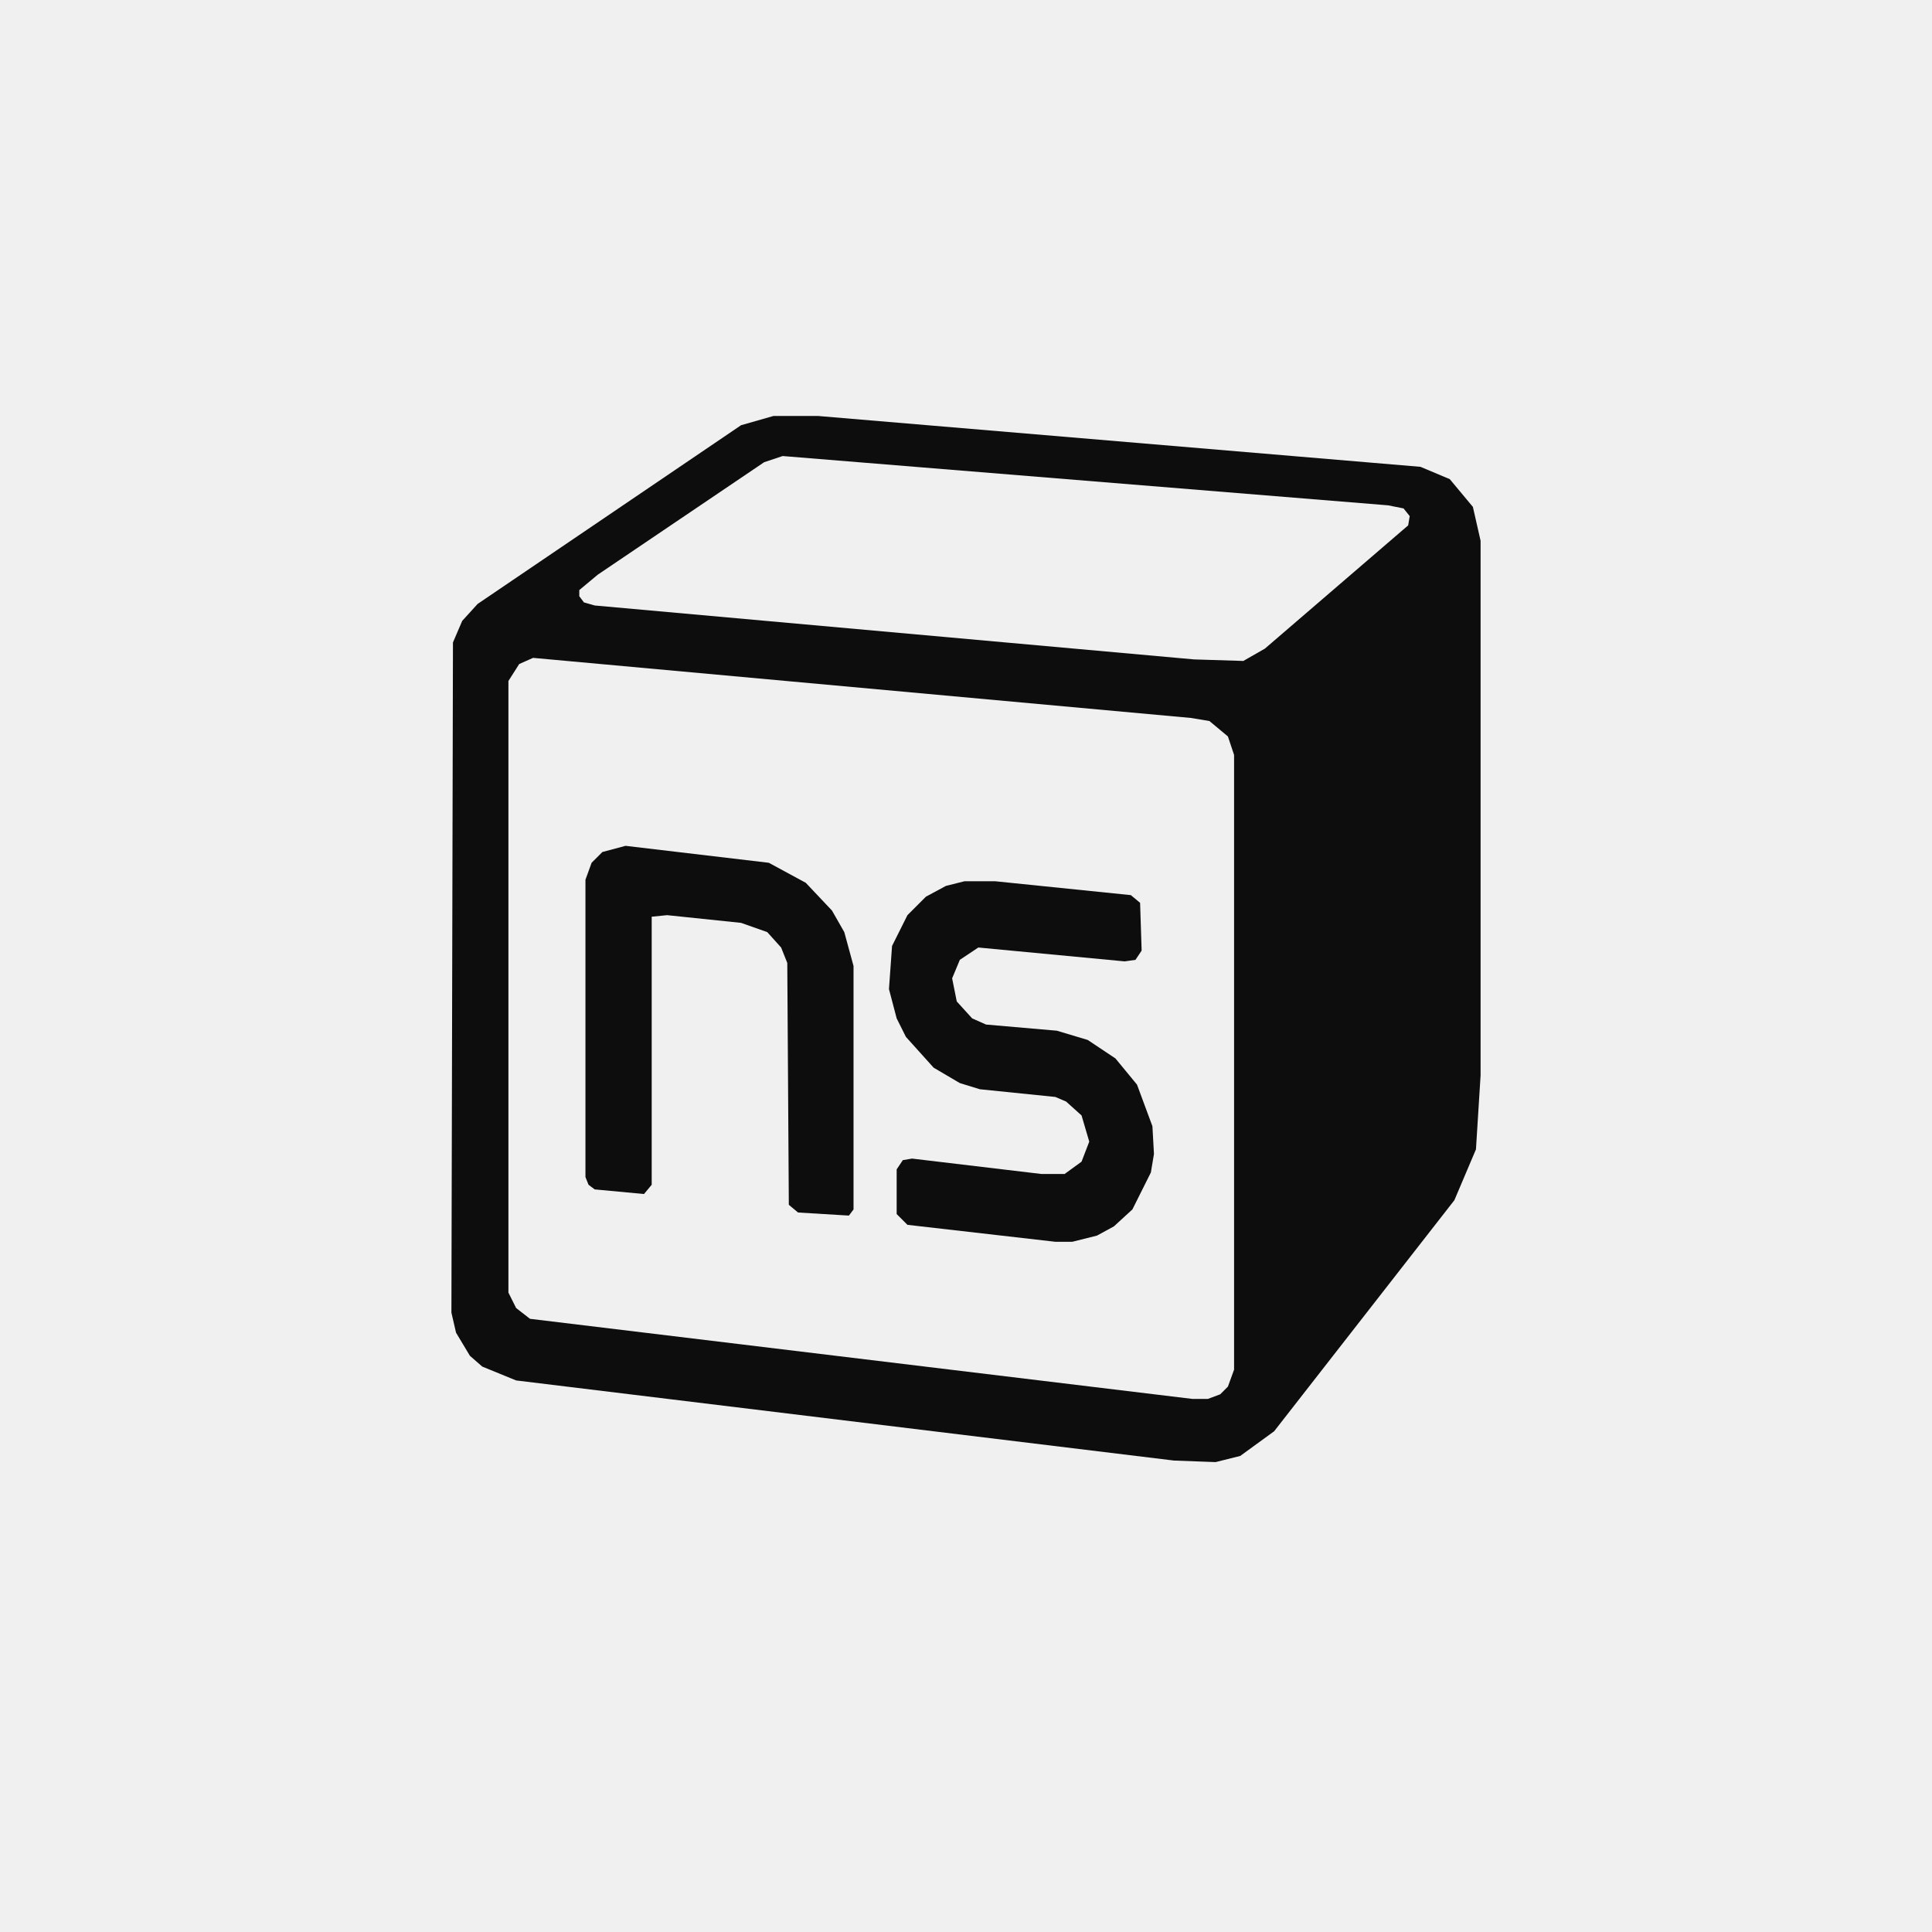
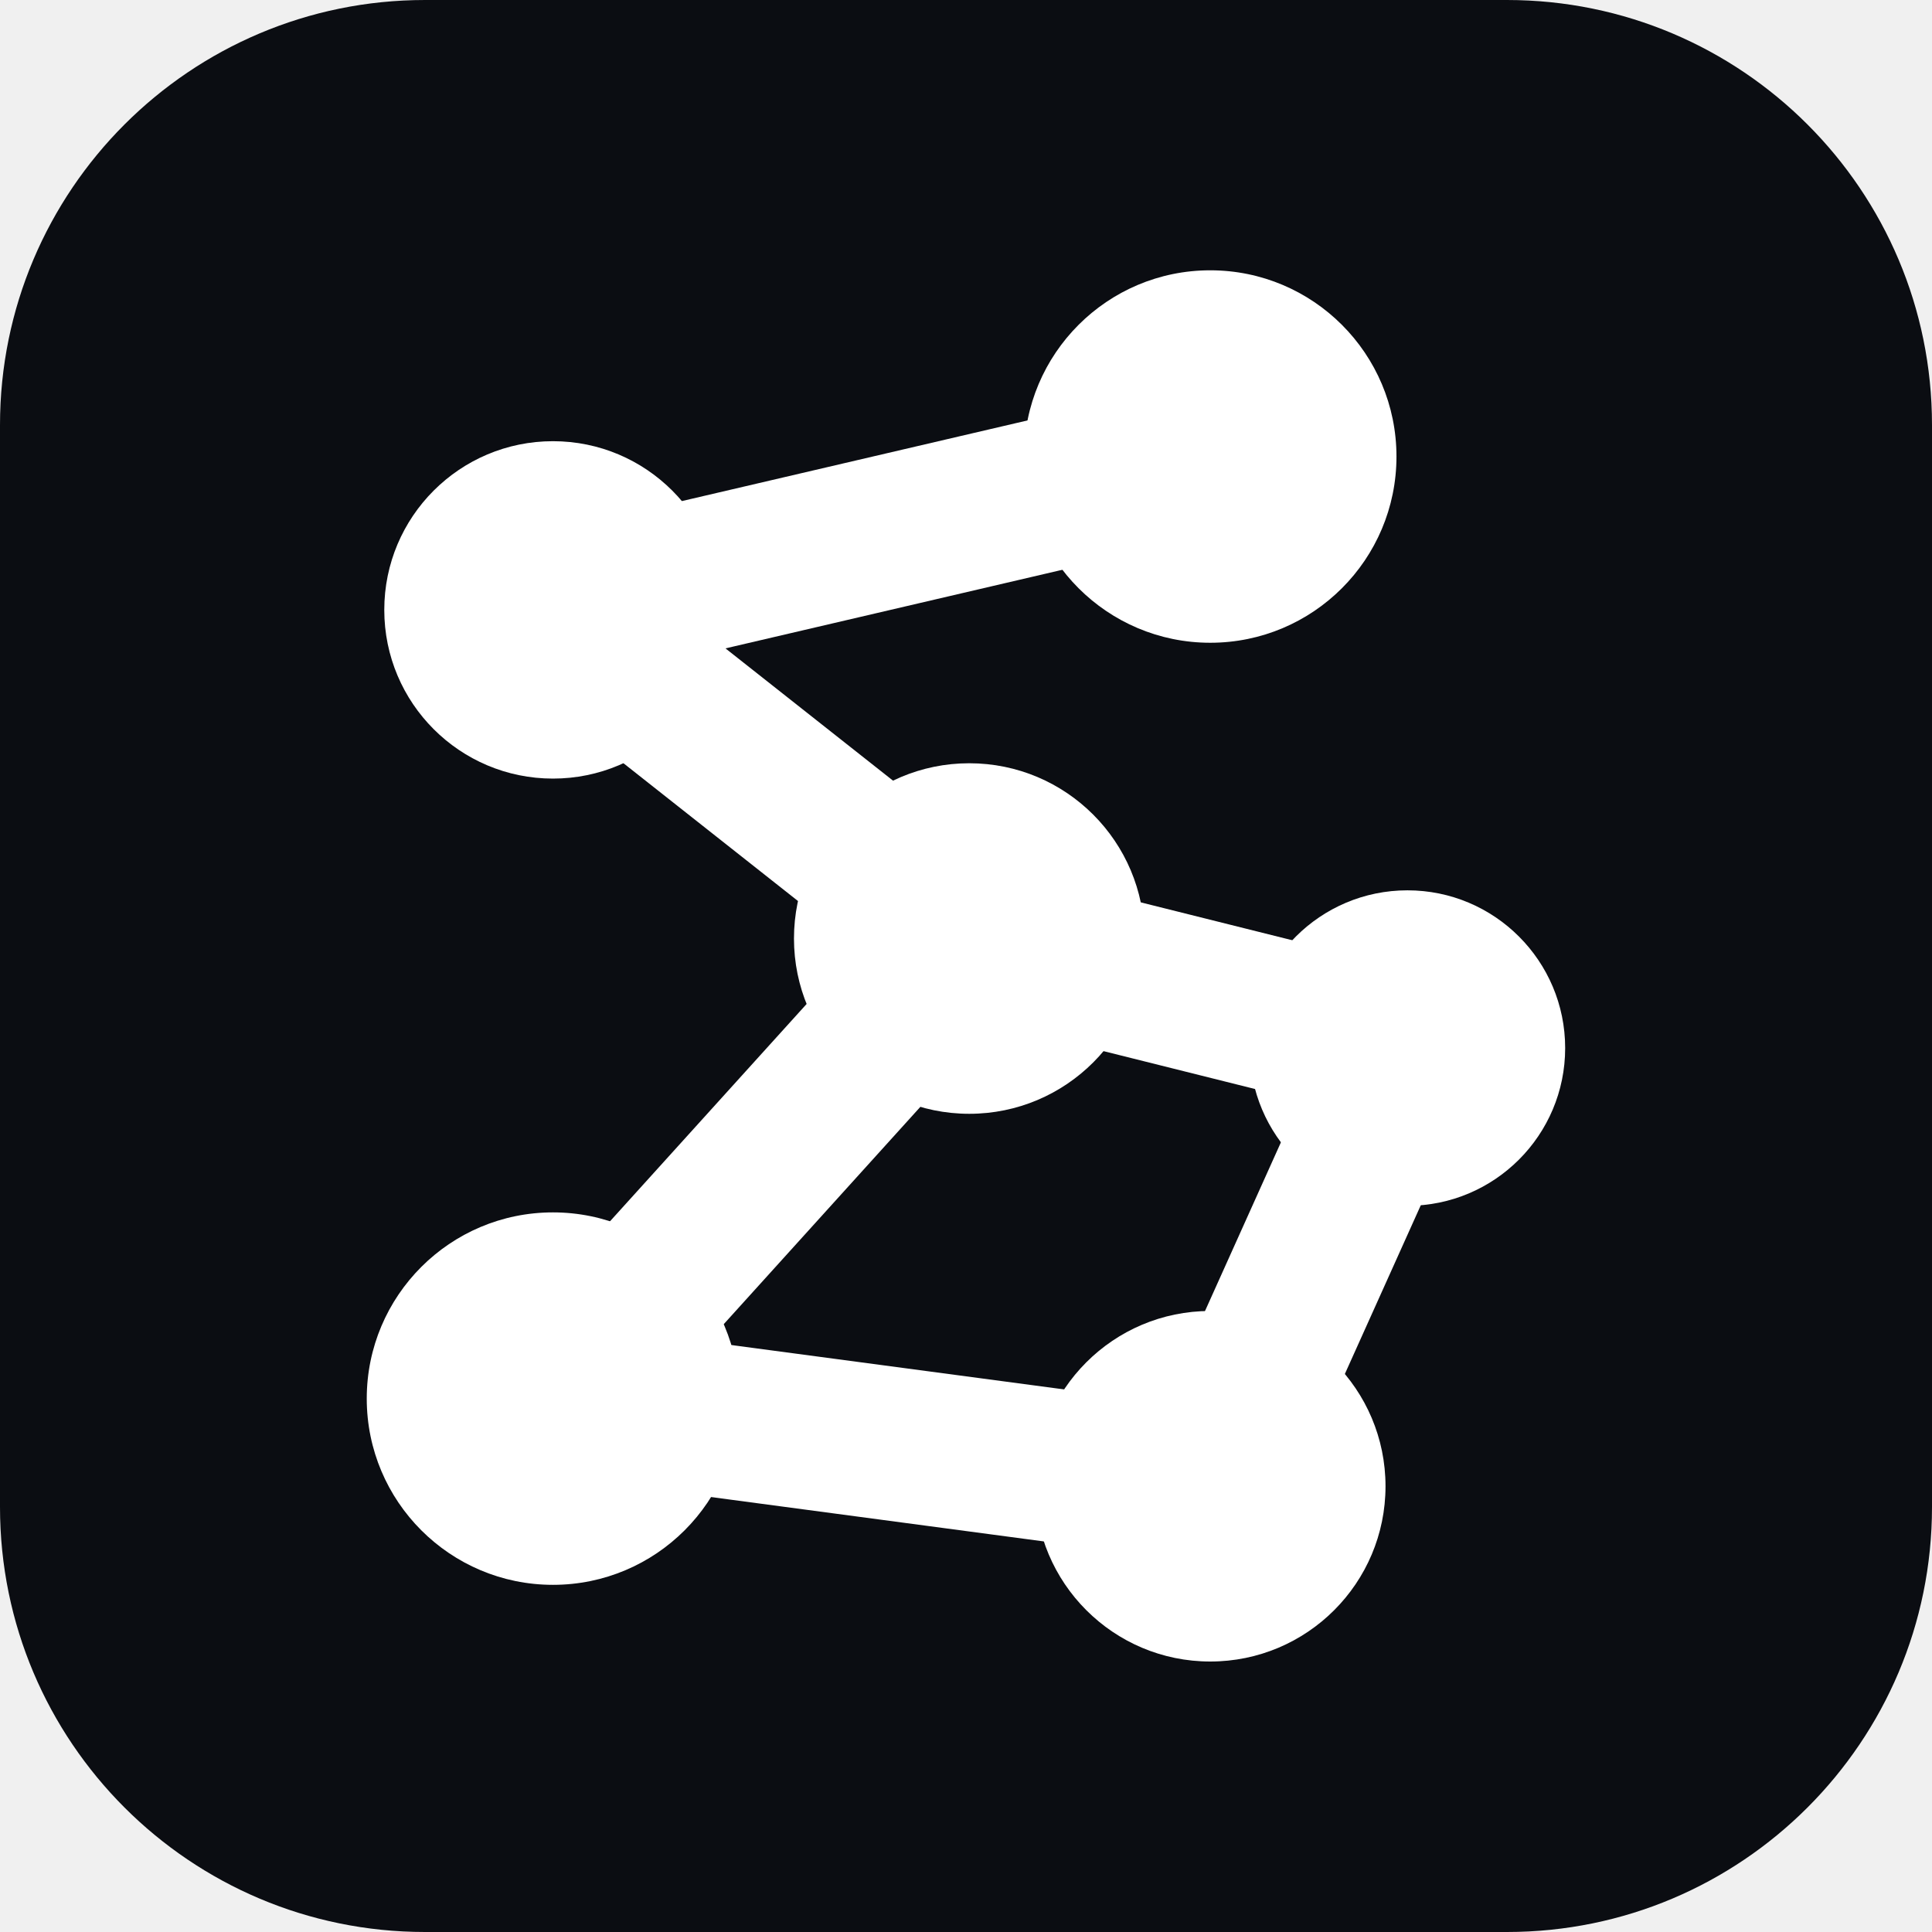
- <svg xmlns="http://www.w3.org/2000/svg" viewBox="0 0 1254 1254">
-   <path fill="#0D0D0D" fill-rule="evenodd" d="M 481,276 L 310,392 L 300,403 L 294,417 L 293,852 L 296,865 L 305,880 L 313,887 L 335,896 L 762,948 L 789,949 L 805,945 L 827,929 L 944,779 L 958,746 L 961,698 L 961,351 L 956,329 L 941,311 L 922,303 L 531,270 L 502,270 Z M 337,431 L 346,427 L 773,466 L 785,468 L 797,478 L 801,490 L 801,889 L 797,900 L 792,905 L 784,908 L 774,908 L 344,856 L 335,849 L 330,839 L 330,442 Z M 376,387 L 376,383 L 388,373 L 496,300 L 508,296 L 901,328 L 911,330 L 915,335 L 914,341 L 821,421 L 807,429 L 775,428 L 386,393 L 379,391 Z M 614,575 L 601,582 L 589,594 L 579,614 L 577,642 L 582,661 L 588,673 L 606,693 L 623,703 L 636,707 L 685,712 L 692,715 L 702,724 L 707,741 L 702,754 L 691,762 L 676,762 L 592,752 L 586,753 L 582,759 L 582,788 L 589,795 L 685,806 L 696,806 L 712,802 L 723,796 L 735,785 L 747,761 L 749,749 L 748,731 L 738,704 L 724,687 L 706,675 L 686,669 L 640,665 L 631,661 L 621,650 L 618,635 L 623,623 L 635,615 L 730,624 L 737,623 L 741,617 L 740,586 L 734,581 L 646,572 L 626,572 Z M 391,553 L 384,560 L 380,571 L 380,764 L 382,769 L 386,772 L 418,775 L 423,769 L 423,595 L 433,594 L 481,599 L 498,605 L 507,615 L 511,625 L 512,782 L 518,787 L 551,789 L 554,785 L 554,627 L 548,605 L 540,591 L 523,573 L 499,560 L 406,549 Z" />
+ <svg xmlns="http://www.w3.org/2000/svg" viewBox="0 0 100 100">
+   <rect width="100" height="100" rx="22" fill="#0b0d12" />
+   <g transform="translate(-8.8,0.95) scale(1.134)">
+     <line x1="63" y1="20" x2="33" y2="27" stroke="#ffffff" stroke-width="7" stroke-linecap="round" />
+     <line x1="33" y1="27" x2="52" y2="42" stroke="#ffffff" stroke-width="7" stroke-linecap="round" />
+     <line x1="52" y1="42" x2="72" y2="47" stroke="#ffffff" stroke-width="7" stroke-linecap="round" />
+     <line x1="52" y1="42" x2="33" y2="63" stroke="#ffffff" stroke-width="7" stroke-linecap="round" />
+     <line x1="72" y1="47" x2="63" y2="67" stroke="#ffffff" stroke-width="7" stroke-linecap="round" />
+     <line x1="33" y1="63" x2="63" y2="67" stroke="#ffffff" stroke-width="7" stroke-linecap="round" />
+     <circle cx="63" cy="20" r="8.5" fill="#ffffff" />
+     <circle cx="33" cy="27" r="7.7" fill="#ffffff" />
+     <circle cx="52" cy="42" r="8" fill="#ffffff" />
+     <circle cx="72" cy="47" r="7.2" fill="#ffffff" />
+     <circle cx="33" cy="63" r="8.5" fill="#ffffff" />
+     <circle cx="63" cy="67" r="8" fill="#ffffff" />
+   </g>
</svg>
